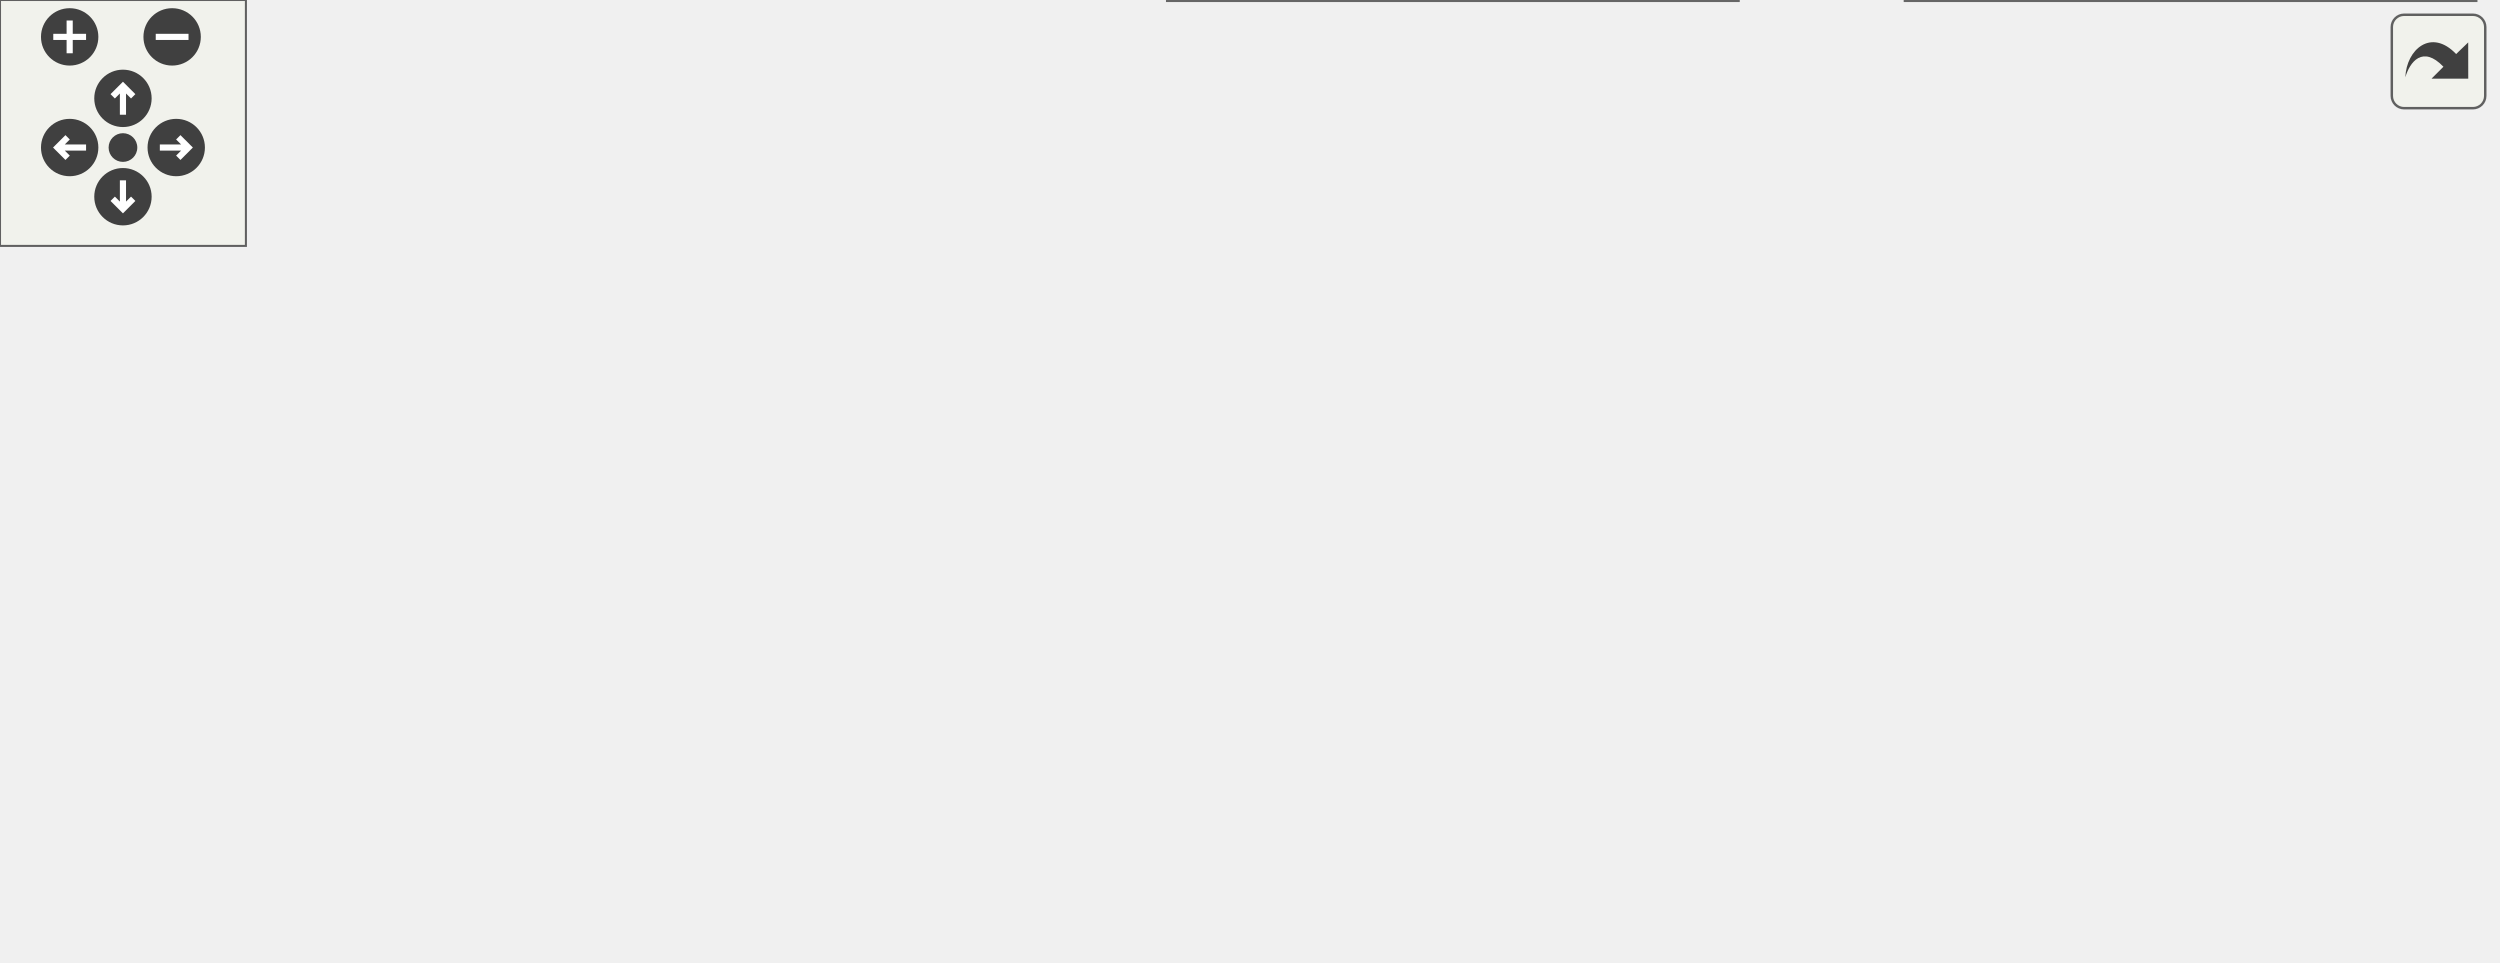
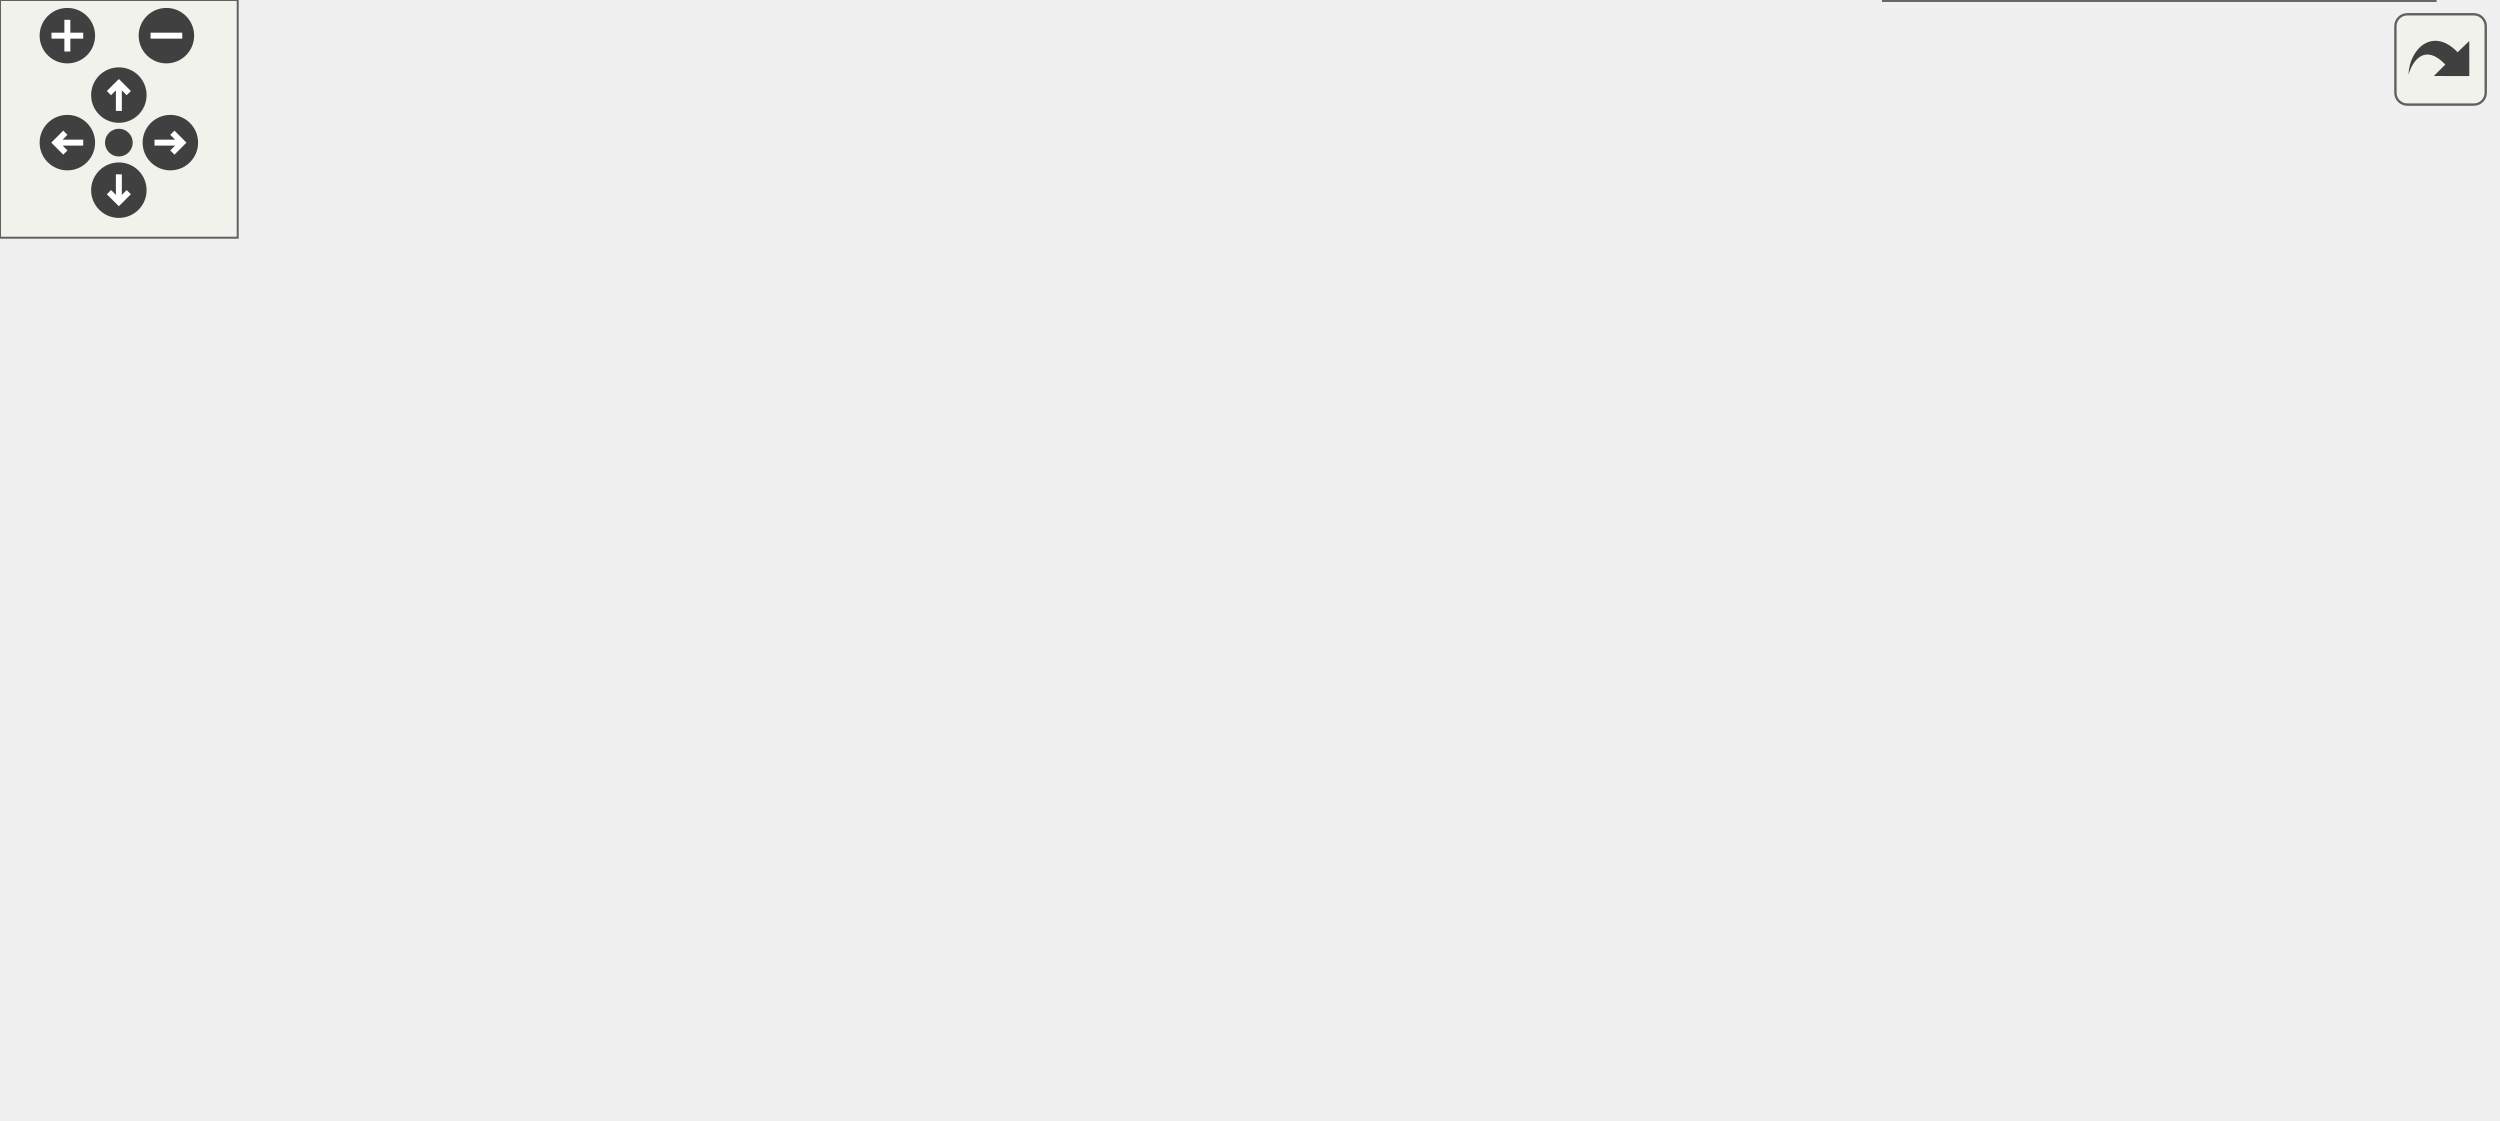
<svg xmlns="http://www.w3.org/2000/svg" xmlns:xlink="http://www.w3.org/1999/xlink" id="main" version="1.1" xml:space="preserve">
  <style type="text/css">
.edge:hover path { stroke: red; }
.edge:hover polygon { stroke: red; fill: red; }
</style>
  <defs>
    <circle id="rim" cx="0" cy="0" r="7" />
    <circle id="rim2" cx="0" cy="0" r="3.5" />
    <g id="zoomPlus">
      <use xlink:href="#rim" fill="#404040">
        <set attributeName="fill" to="#808080" begin="zoomplus.mouseover" end="zoomplus.mouseout" />
      </use>
      <path d="M-4,0h8M0,-4v8" fill="none" stroke="white" stroke-width="1.5" pointer-events="none" />
    </g>
    <g id="zoomMin">
      <use xlink:href="#rim" fill="#404040">
        <set attributeName="fill" to="#808080" begin="zoomminus.mouseover" end="zoomminus.mouseout" />
      </use>
      <path d="M-4,0h8" fill="none" stroke="white" stroke-width="1.5" pointer-events="none" />
    </g>
    <g id="dirArrow">
      <path fill="none" stroke="white" stroke-width="1.5" d="M0,-3.0v7 M-2.5,-0.5L0,-3.0L2.5,-0.5" />
    </g>
    <g id="resetDef">
      <use xlink:href="#rim2" fill="#404040">
        <set attributeName="fill" to="#808080" begin="reset.mouseover" end="reset.mouseout" />
      </use>
    </g>
  </defs>
  <svg id="graph" class="graph">
    <g id="viewport">
      <g id="node1" class="node">
        <g id="a_node1">
          <a xlink:title=" ">
-             <polygon fill="#999999" stroke="#666666" points="249,-54 106,-54 106,-24 249,-24 249,-54" />
-             <text text-anchor="start" x="114" y="-42" font-family="Helvetica,sans-Serif" font-size="10.00">Sccg.Builtin.Sources.Internal.</text>
-             <text text-anchor="middle" x="177.5" y="-31" font-family="Helvetica,sans-Serif" font-size="10.00">INeovimSourceItemBase</text>
+             <polygon fill="#999999" stroke="#666666" points="249,-102 106,-102 106,-72 249,-72 249,-102" />
+             <text text-anchor="start" x="114" y="-90" font-family="Helvetica,sans-Serif" font-size="10.00">Sccg.Builtin.Sources.Internal.</text>
+             <text text-anchor="middle" x="177.5" y="-79" font-family="Helvetica,sans-Serif" font-size="10.00">INeovimSourceItemBase</text>
          </a>
        </g>
      </g>
      <g id="node3" class="node">
        <g id="a_node3">
          <a xlink:href="interfaceSccg_1_1Builtin_1_1Formatters_1_1INeovimSourceItem.html" target="_top" xlink:title=" ">
-             <polygon fill="white" stroke="#666666" points="414.5,-102 294.5,-102 294.5,-72 414.5,-72 414.5,-102" />
-             <text text-anchor="start" x="302.5" y="-90" font-family="Helvetica,sans-Serif" font-size="10.00">Sccg.Builtin.Formatters.</text>
-             <text text-anchor="middle" x="354.5" y="-79" font-family="Helvetica,sans-Serif" font-size="10.00">INeovimSourceItem</text>
+             <polygon fill="white" stroke="#666666" points="414.5,-126 294.5,-126 294.5,-96 414.5,-96 414.5,-126" />
+             <text text-anchor="start" x="302.5" y="-114" font-family="Helvetica,sans-Serif" font-size="10.00">Sccg.Builtin.Formatters.</text>
+             <text text-anchor="middle" x="354.5" y="-103" font-family="Helvetica,sans-Serif" font-size="10.00">INeovimSourceItem</text>
          </a>
        </g>
      </g>
      <g id="edge2" class="edge">
-         <path fill="none" stroke="#63b8ff" d="M245.82,-57.46C262.82,-62.13 280.89,-67.08 297.27,-71.58" />
-         <polygon fill="#63b8ff" stroke="#63b8ff" points="246.86,-54.12 236.29,-54.85 245.01,-60.87 246.86,-54.12" />
+         <path fill="none" stroke="#63b8ff" d="M260.68,-98.27C272,-99.82 283.44,-101.39 294.24,-102.87" />
+         <polygon fill="#63b8ff" stroke="#63b8ff" points="261.31,-94.82 250.93,-96.93 260.36,-101.76 261.31,-94.82" />
+       </g>
+       <g id="node8" class="node">
+         <g id="a_node8">
+           <a xlink:href="interfaceSccg_1_1Builtin_1_1Formatters_1_1INeovimVariableSourceItem.html" target="_top" xlink:title=" ">
+             <polygon fill="white" stroke="#666666" points="424,-54 285,-54 285,-24 424,-24 424,-54" />
+             <text text-anchor="start" x="293" y="-42" font-family="Helvetica,sans-Serif" font-size="10.00">Sccg.Builtin.Formatters.</text>
+             <text text-anchor="middle" x="354.5" y="-31" font-family="Helvetica,sans-Serif" font-size="10.00">INeovimVariableSourceItem</text>
+           </a>
+         </g>
+       </g>
+       <g id="edge7" class="edge">
+         <path fill="none" stroke="#63b8ff" d="M245.82,-68.54C262.82,-63.87 280.89,-58.92 297.27,-54.42" />
+         <polygon fill="#63b8ff" stroke="#63b8ff" points="245.01,-65.13 236.29,-71.15 246.86,-71.88 245.01,-65.13" />
+       </g>
+       <g id="node2" class="node">
+         <g id="a_node2">
+           <a xlink:href="interfaceSccg_1_1Core_1_1ISourceItem.html" target="_top" xlink:title=" ">
+             <polygon fill="white" stroke="#666666" points="70,-96.5 0,-96.5 0,-77.5 70,-77.5 70,-96.5" />
+             <text text-anchor="middle" x="35" y="-84.5" font-family="Helvetica,sans-Serif" font-size="10.00">ISourceItem</text>
+           </a>
+         </g>
+       </g>
+       <g id="edge1" class="edge">
+         <path fill="none" stroke="#63b8ff" d="M81.64,-87C89.33,-87 97.47,-87 105.62,-87" />
+         <polygon fill="#63b8ff" stroke="#63b8ff" points="81.88,-83.5 71.88,-87 81.88,-90.5 81.88,-83.5" />
+       </g>
+       <g id="node4" class="node">
+         <g id="a_node4">
+           <a xlink:href="classSccg_1_1Builtin_1_1Sources_1_1NeovimEditorHighlightSource_1_1Item.html" target="_top" xlink:title=" ">
+             <polygon fill="white" stroke="#666666" points="616.5,-222 473.5,-222 473.5,-192 616.5,-192 616.5,-222" />
+             <text text-anchor="start" x="481.5" y="-210" font-family="Helvetica,sans-Serif" font-size="10.00">Sccg.Builtin.Sources.Neovim</text>
+             <text text-anchor="middle" x="545" y="-199" font-family="Helvetica,sans-Serif" font-size="10.00">EditorHighlightSource.Item</text>
+           </a>
+         </g>
+       </g>
+       <g id="edge3" class="edge">
+         <path fill="none" stroke="#63b8ff" d="M382.56,-133.32C402.82,-149.08 431.79,-169.69 460,-183 466.72,-186.17 473.95,-189.01 481.24,-191.52" />
+         <polygon fill="#63b8ff" stroke="#63b8ff" points="384.83,-130.65 374.81,-127.18 380.48,-136.13 384.83,-130.65" />
+       </g>
+       <g id="node5" class="node">
+         <g id="a_node5">
+           <a xlink:href="classSccg_1_1Builtin_1_1Sources_1_1NeovimLspDiagnosticHighlightSource_1_1Item.html" target="_top" xlink:title=" ">
+             <polygon fill="white" stroke="#666666" points="630,-174 460,-174 460,-144 630,-144 630,-174" />
+             <text text-anchor="start" x="468" y="-162" font-family="Helvetica,sans-Serif" font-size="10.00">Sccg.Builtin.Sources.Neovim</text>
+             <text text-anchor="middle" x="545" y="-151" font-family="Helvetica,sans-Serif" font-size="10.00">LspDiagnosticHighlightSource.Item</text>
+           </a>
+         </g>
+       </g>
+       <g id="edge4" class="edge">
+         <path fill="none" stroke="#63b8ff" d="M425.82,-128.91C444.71,-133.72 464.97,-138.88 483.29,-143.54" />
+         <polygon fill="#63b8ff" stroke="#63b8ff" points="426.91,-125.57 416.35,-126.5 425.18,-132.35 426.91,-125.57" />
+       </g>
+       <g id="node6" class="node">
+         <g id="a_node6">
+           <a xlink:href="classSccg_1_1Builtin_1_1Sources_1_1NeovimTreesitterHighlightSource_1_1Item.html" target="_top" xlink:title=" ">
+             <polygon fill="white" stroke="#666666" points="619.5,-126 470.5,-126 470.5,-96 619.5,-96 619.5,-126" />
+             <text text-anchor="start" x="478.5" y="-114" font-family="Helvetica,sans-Serif" font-size="10.00">Sccg.Builtin.Sources.Neovim</text>
+             <text text-anchor="middle" x="545" y="-103" font-family="Helvetica,sans-Serif" font-size="10.00">TreesitterHighlightSource.Item</text>
+           </a>
+         </g>
+       </g>
+       <g id="edge5" class="edge">
+         <path fill="none" stroke="#63b8ff" d="M426.24,-111C440.64,-111 455.83,-111 470.33,-111" />
+         <polygon fill="#63b8ff" stroke="#63b8ff" points="426.4,-107.5 416.4,-111 426.4,-114.5 426.4,-107.5" />
      </g>
      <g id="node7" class="node">
        <g id="a_node7">
-           <a xlink:href="interfaceSccg_1_1Builtin_1_1Formatters_1_1INeovimVariableSourceItem.html" target="_top" xlink:title=" ">
-             <polygon fill="white" stroke="#666666" points="424,-30 285,-30 285,0 424,0 424,-30" />
-             <text text-anchor="start" x="293" y="-18" font-family="Helvetica,sans-Serif" font-size="10.00">Sccg.Builtin.Formatters.</text>
-             <text text-anchor="middle" x="354.5" y="-7" font-family="Helvetica,sans-Serif" font-size="10.00">INeovimVariableSourceItem</text>
+           <a xlink:href="classSccg_1_1Builtin_1_1Sources_1_1VimSyntaxGroupSource_1_1Item.html" target="_top" xlink:title=" ">
+             <polygon fill="white" stroke="#666666" points="608,-78 482,-78 482,-48 608,-48 608,-78" />
+             <text text-anchor="start" x="490" y="-66" font-family="Helvetica,sans-Serif" font-size="10.00">Sccg.Builtin.Sources.Vim</text>
+             <text text-anchor="middle" x="545" y="-55" font-family="Helvetica,sans-Serif" font-size="10.00">SyntaxGroupSource.Item</text>
          </a>
        </g>
      </g>
      <g id="edge6" class="edge">
-         <path fill="none" stroke="#63b8ff" d="M260.72,-27.72C268.76,-26.62 276.86,-25.51 284.74,-24.43" />
-         <polygon fill="#63b8ff" stroke="#63b8ff" points="260.36,-24.24 250.93,-29.07 261.31,-31.18 260.36,-24.24" />
+         <path fill="none" stroke="#63b8ff" d="M425.82,-93.09C444.71,-88.28 464.97,-83.12 483.29,-78.46" />
+         <polygon fill="#63b8ff" stroke="#63b8ff" points="425.18,-89.65 416.35,-95.5 426.91,-96.43 425.18,-89.65" />
      </g>
-       <g id="node2" class="node">
-         <g id="a_node2">
-           <a xlink:href="interfaceSccg_1_1Core_1_1ISourceItem.html" target="_top" xlink:title=" ">
-             <polygon fill="white" stroke="#666666" points="70,-48.5 0,-48.5 0,-29.5 70,-29.5 70,-48.5" />
-             <text text-anchor="middle" x="35" y="-36.5" font-family="Helvetica,sans-Serif" font-size="10.00">ISourceItem</text>
+       <g id="node9" class="node">
+         <g id="a_node9">
+           <a xlink:href="classSccg_1_1Builtin_1_1Sources_1_1Ansi16ColorSource_1_1Item.html" target="_top" xlink:title=" ">
+             <polygon fill="white" stroke="#666666" points="614.5,-30 475.5,-30 475.5,0 614.5,0 614.5,-30" />
+             <text text-anchor="start" x="483.5" y="-18" font-family="Helvetica,sans-Serif" font-size="10.00">Sccg.Builtin.Sources.Ansi16</text>
+             <text text-anchor="middle" x="545" y="-7" font-family="Helvetica,sans-Serif" font-size="10.00">ColorSource.Item</text>
          </a>
        </g>
      </g>
-       <g id="edge1" class="edge">
-         <path fill="none" stroke="#63b8ff" d="M81.64,-39C89.33,-39 97.47,-39 105.62,-39" />
-         <polygon fill="#63b8ff" stroke="#63b8ff" points="81.88,-35.5 71.88,-39 81.88,-42.5 81.88,-35.5" />
-       </g>
-       <g id="node4" class="node">
-         <g id="a_node4">
-           <a xlink:href="classSccg_1_1Builtin_1_1Sources_1_1NeovimEditorHighlightSource_1_1Item.html" target="_top" xlink:title=" ">
-             <polygon fill="white" stroke="#666666" points="606,-174 463,-174 463,-144 606,-144 606,-174" />
-             <text text-anchor="start" x="471" y="-162" font-family="Helvetica,sans-Serif" font-size="10.00">Sccg.Builtin.Sources.Neovim</text>
-             <text text-anchor="middle" x="534.5" y="-151" font-family="Helvetica,sans-Serif" font-size="10.00">EditorHighlightSource.Item</text>
-           </a>
-         </g>
-       </g>
-       <g id="edge3" class="edge">
-         <path fill="none" stroke="#63b8ff" d="M396.77,-107.29C415.8,-116.3 438.82,-126.71 460,-135 467.62,-137.98 475.79,-140.91 483.8,-143.63" />
-         <polygon fill="#63b8ff" stroke="#63b8ff" points="398.54,-104.25 388.01,-103.1 395.53,-110.57 398.54,-104.25" />
-       </g>
-       <g id="node5" class="node">
-         <g id="a_node5">
-           <a xlink:href="classSccg_1_1Builtin_1_1Sources_1_1NeovimTreesitterHighlightSource_1_1Item.html" target="_top" xlink:title=" ">
-             <polygon fill="white" stroke="#666666" points="609,-126 460,-126 460,-96 609,-96 609,-126" />
-             <text text-anchor="start" x="468" y="-114" font-family="Helvetica,sans-Serif" font-size="10.00">Sccg.Builtin.Sources.Neovim</text>
-             <text text-anchor="middle" x="534.5" y="-103" font-family="Helvetica,sans-Serif" font-size="10.00">TreesitterHighlightSource.Item</text>
-           </a>
-         </g>
-       </g>
-       <g id="edge4" class="edge">
-         <path fill="none" stroke="#63b8ff" d="M426.08,-96.52C437.1,-98 448.51,-99.54 459.6,-101.04" />
-         <polygon fill="#63b8ff" stroke="#63b8ff" points="426.65,-93.06 416.27,-95.19 425.71,-100 426.65,-93.06" />
-       </g>
-       <g id="node6" class="node">
-         <g id="a_node6">
-           <a xlink:href="classSccg_1_1Builtin_1_1Sources_1_1VimSyntaxGroupSource_1_1Item.html" target="_top" xlink:title=" ">
-             <polygon fill="white" stroke="#666666" points="597.5,-78 471.5,-78 471.5,-48 597.5,-48 597.5,-78" />
-             <text text-anchor="start" x="479.5" y="-66" font-family="Helvetica,sans-Serif" font-size="10.00">Sccg.Builtin.Sources.Vim</text>
-             <text text-anchor="middle" x="534.5" y="-55" font-family="Helvetica,sans-Serif" font-size="10.00">SyntaxGroupSource.Item</text>
-           </a>
-         </g>
-       </g>
-       <g id="edge5" class="edge">
-         <path fill="none" stroke="#63b8ff" d="M426,-77.49C440.91,-75.48 456.55,-73.38 471.13,-71.41" />
-         <polygon fill="#63b8ff" stroke="#63b8ff" points="425.71,-74 416.27,-78.81 426.65,-80.94 425.71,-74" />
-       </g>
-       <g id="node8" class="node">
-         <g id="a_node8">
-           <a xlink:href="classSccg_1_1Builtin_1_1Sources_1_1Ansi16ColorSource_1_1Item.html" target="_top" xlink:title=" ">
-             <polygon fill="white" stroke="#666666" points="604,-30 465,-30 465,0 604,0 604,-30" />
-             <text text-anchor="start" x="473" y="-18" font-family="Helvetica,sans-Serif" font-size="10.00">Sccg.Builtin.Sources.Ansi16</text>
-             <text text-anchor="middle" x="534.5" y="-7" font-family="Helvetica,sans-Serif" font-size="10.00">ColorSource.Item</text>
-           </a>
-         </g>
-       </g>
-       <g id="edge7" class="edge">
-         <path fill="none" stroke="#63b8ff" d="M435.58,-15C445.26,-15 455.07,-15 464.57,-15" />
-         <polygon fill="#63b8ff" stroke="#63b8ff" points="435.83,-11.5 425.83,-15 435.83,-18.5 435.83,-11.5" />
+       <g id="edge8" class="edge">
+         <path fill="none" stroke="#63b8ff" d="M435.72,-28.79C448.8,-27.12 462.24,-25.41 475.02,-23.78" />
+         <polygon fill="#63b8ff" stroke="#63b8ff" points="435.33,-25.31 425.85,-30.04 436.22,-32.25 435.33,-25.31" />
      </g>
    </g>
  </svg>
  <g id="navigator" transform="translate(0 0)" fill="#404254">
    <rect fill="#f2f5e9" fill-opacity="0.5" stroke="#606060" stroke-width=".5" x="0" y="0" width="60" height="60" />
    <use id="zoomplus" xlink:href="#zoomPlus" x="17" y="9" />
    <use id="zoomminus" xlink:href="#zoomMin" x="42" y="9" />
    <use id="reset" xlink:href="#resetDef" x="30" y="36" />
    <g id="arrowUp" xlink:href="#dirArrow" transform="translate(30 24)">
      <use xlink:href="#rim" fill="#404040">
        <set attributeName="fill" to="#808080" begin="arrowUp.mouseover" end="arrowUp.mouseout" />
      </use>
      <path fill="none" stroke="white" stroke-width="1.5" d="M0,-3.0v7 M-2.5,-0.5L0,-3.0L2.5,-0.5" />
    </g>
    <g id="arrowRight" xlink:href="#dirArrow" transform="rotate(90) translate(36 -43)">
      <use xlink:href="#rim" fill="#404040">
        <set attributeName="fill" to="#808080" begin="arrowRight.mouseover" end="arrowRight.mouseout" />
      </use>
      <path fill="none" stroke="white" stroke-width="1.5" d="M0,-3.0v7 M-2.5,-0.5L0,-3.0L2.5,-0.5" />
    </g>
    <g id="arrowDown" xlink:href="#dirArrow" transform="rotate(180) translate(-30 -48)">
      <use xlink:href="#rim" fill="#404040">
        <set attributeName="fill" to="#808080" begin="arrowDown.mouseover" end="arrowDown.mouseout" />
      </use>
      <path fill="none" stroke="white" stroke-width="1.5" d="M0,-3.0v7 M-2.5,-0.5L0,-3.0L2.5,-0.5" />
    </g>
    <g id="arrowLeft" xlink:href="#dirArrow" transform="rotate(270) translate(-36 17)">
      <use xlink:href="#rim" fill="#404040">
        <set attributeName="fill" to="#808080" begin="arrowLeft.mouseover" end="arrowLeft.mouseout" />
      </use>
      <path fill="none" stroke="white" stroke-width="1.5" d="M0,-3.0v7 M-2.5,-0.5L0,-3.0L2.5,-0.5" />
    </g>
  </g>
  <svg viewBox="0 0 15 15" width="100%" height="30px" preserveAspectRatio="xMaxYMin meet">
    <g id="arrow_out" transform="scale(0.3 0.3)">
      <a xlink:href="interfaceSccg_1_1Builtin_1_1Sources_1_1Internal_1_1INeovimSourceItemBase__inherit__graph_org.svg" target="_base">
        <rect id="button" ry="5" rx="5" y="6" x="6" height="38" width="38" fill="#f2f5e9" fill-opacity="0.5" stroke="#606060" stroke-width="1.0" />
        <path id="arrow" d="M 11.5,31.437 C 11.94,20.098 22.043,11.323 32.159,21.979 L 37.069,17.246 C 37.069,17.246 37.088,32 37.088,32 L 22.16,31.978 C 22.16,31.978 26.998,27.14 26.998,27.14 C 18.529,18.264 13.292,25.23 11.5,31.437 z" style="fill:#404040;" />
      </a>
    </g>
  </svg>
</svg>
